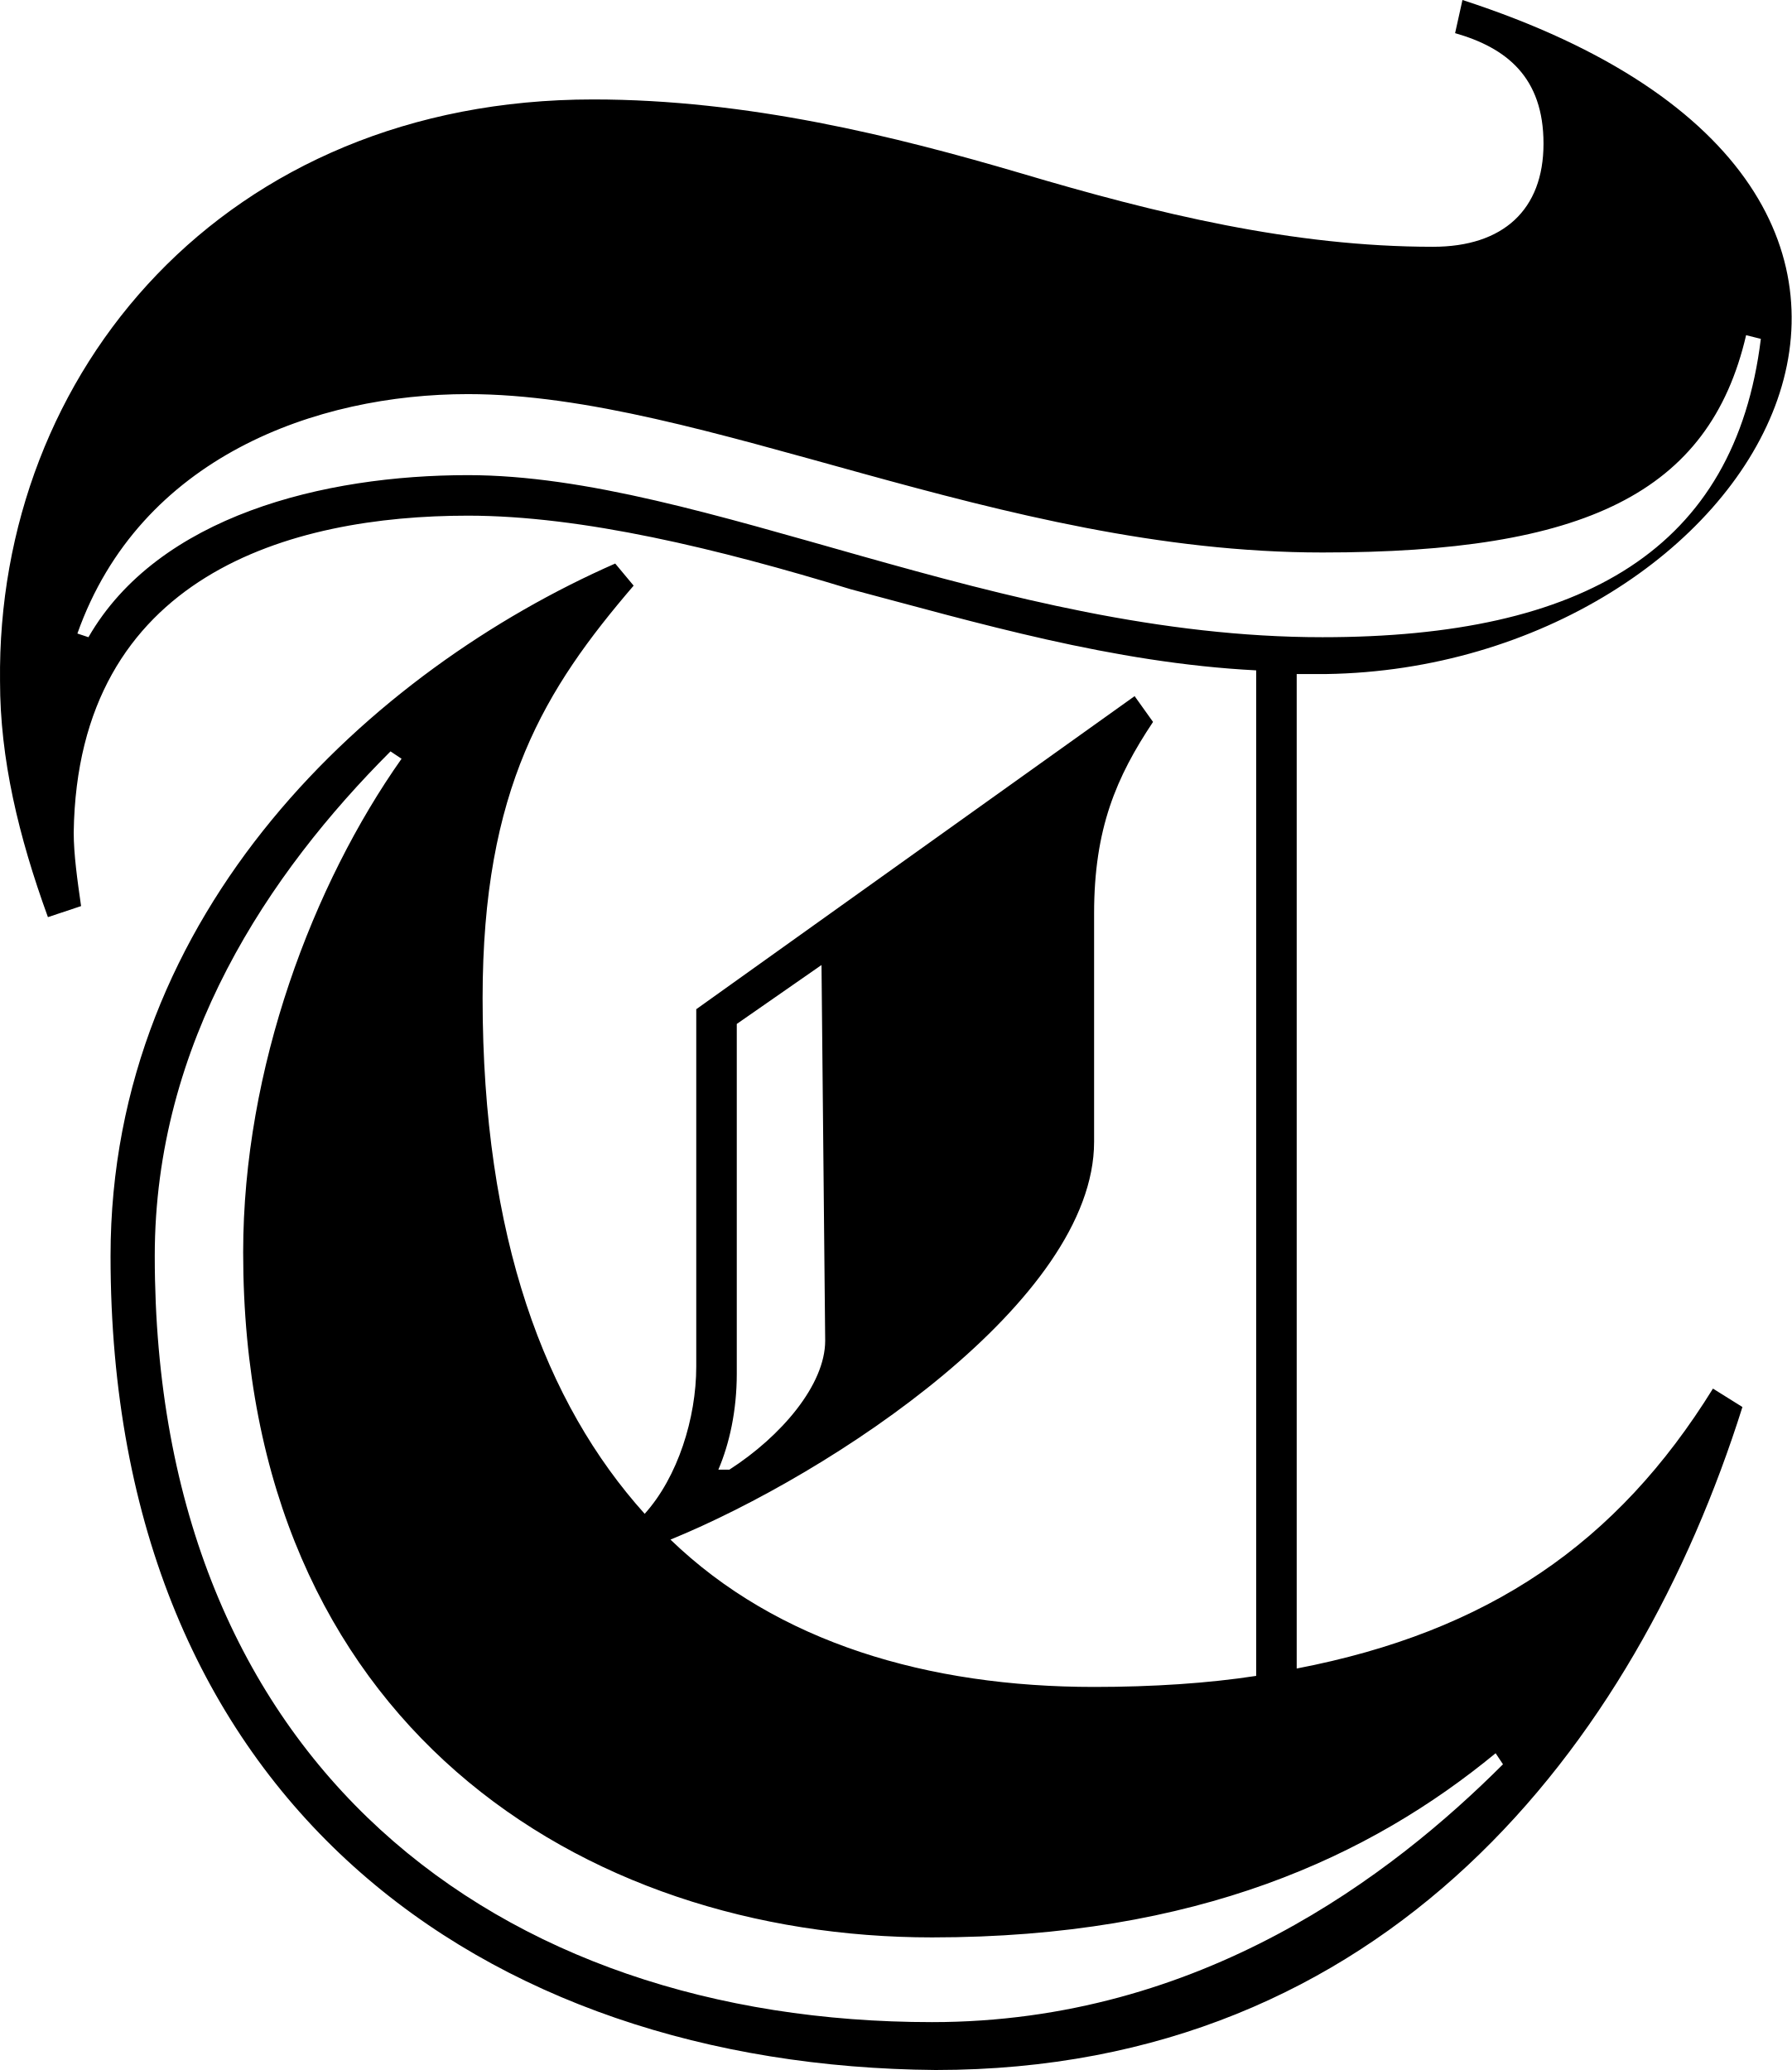
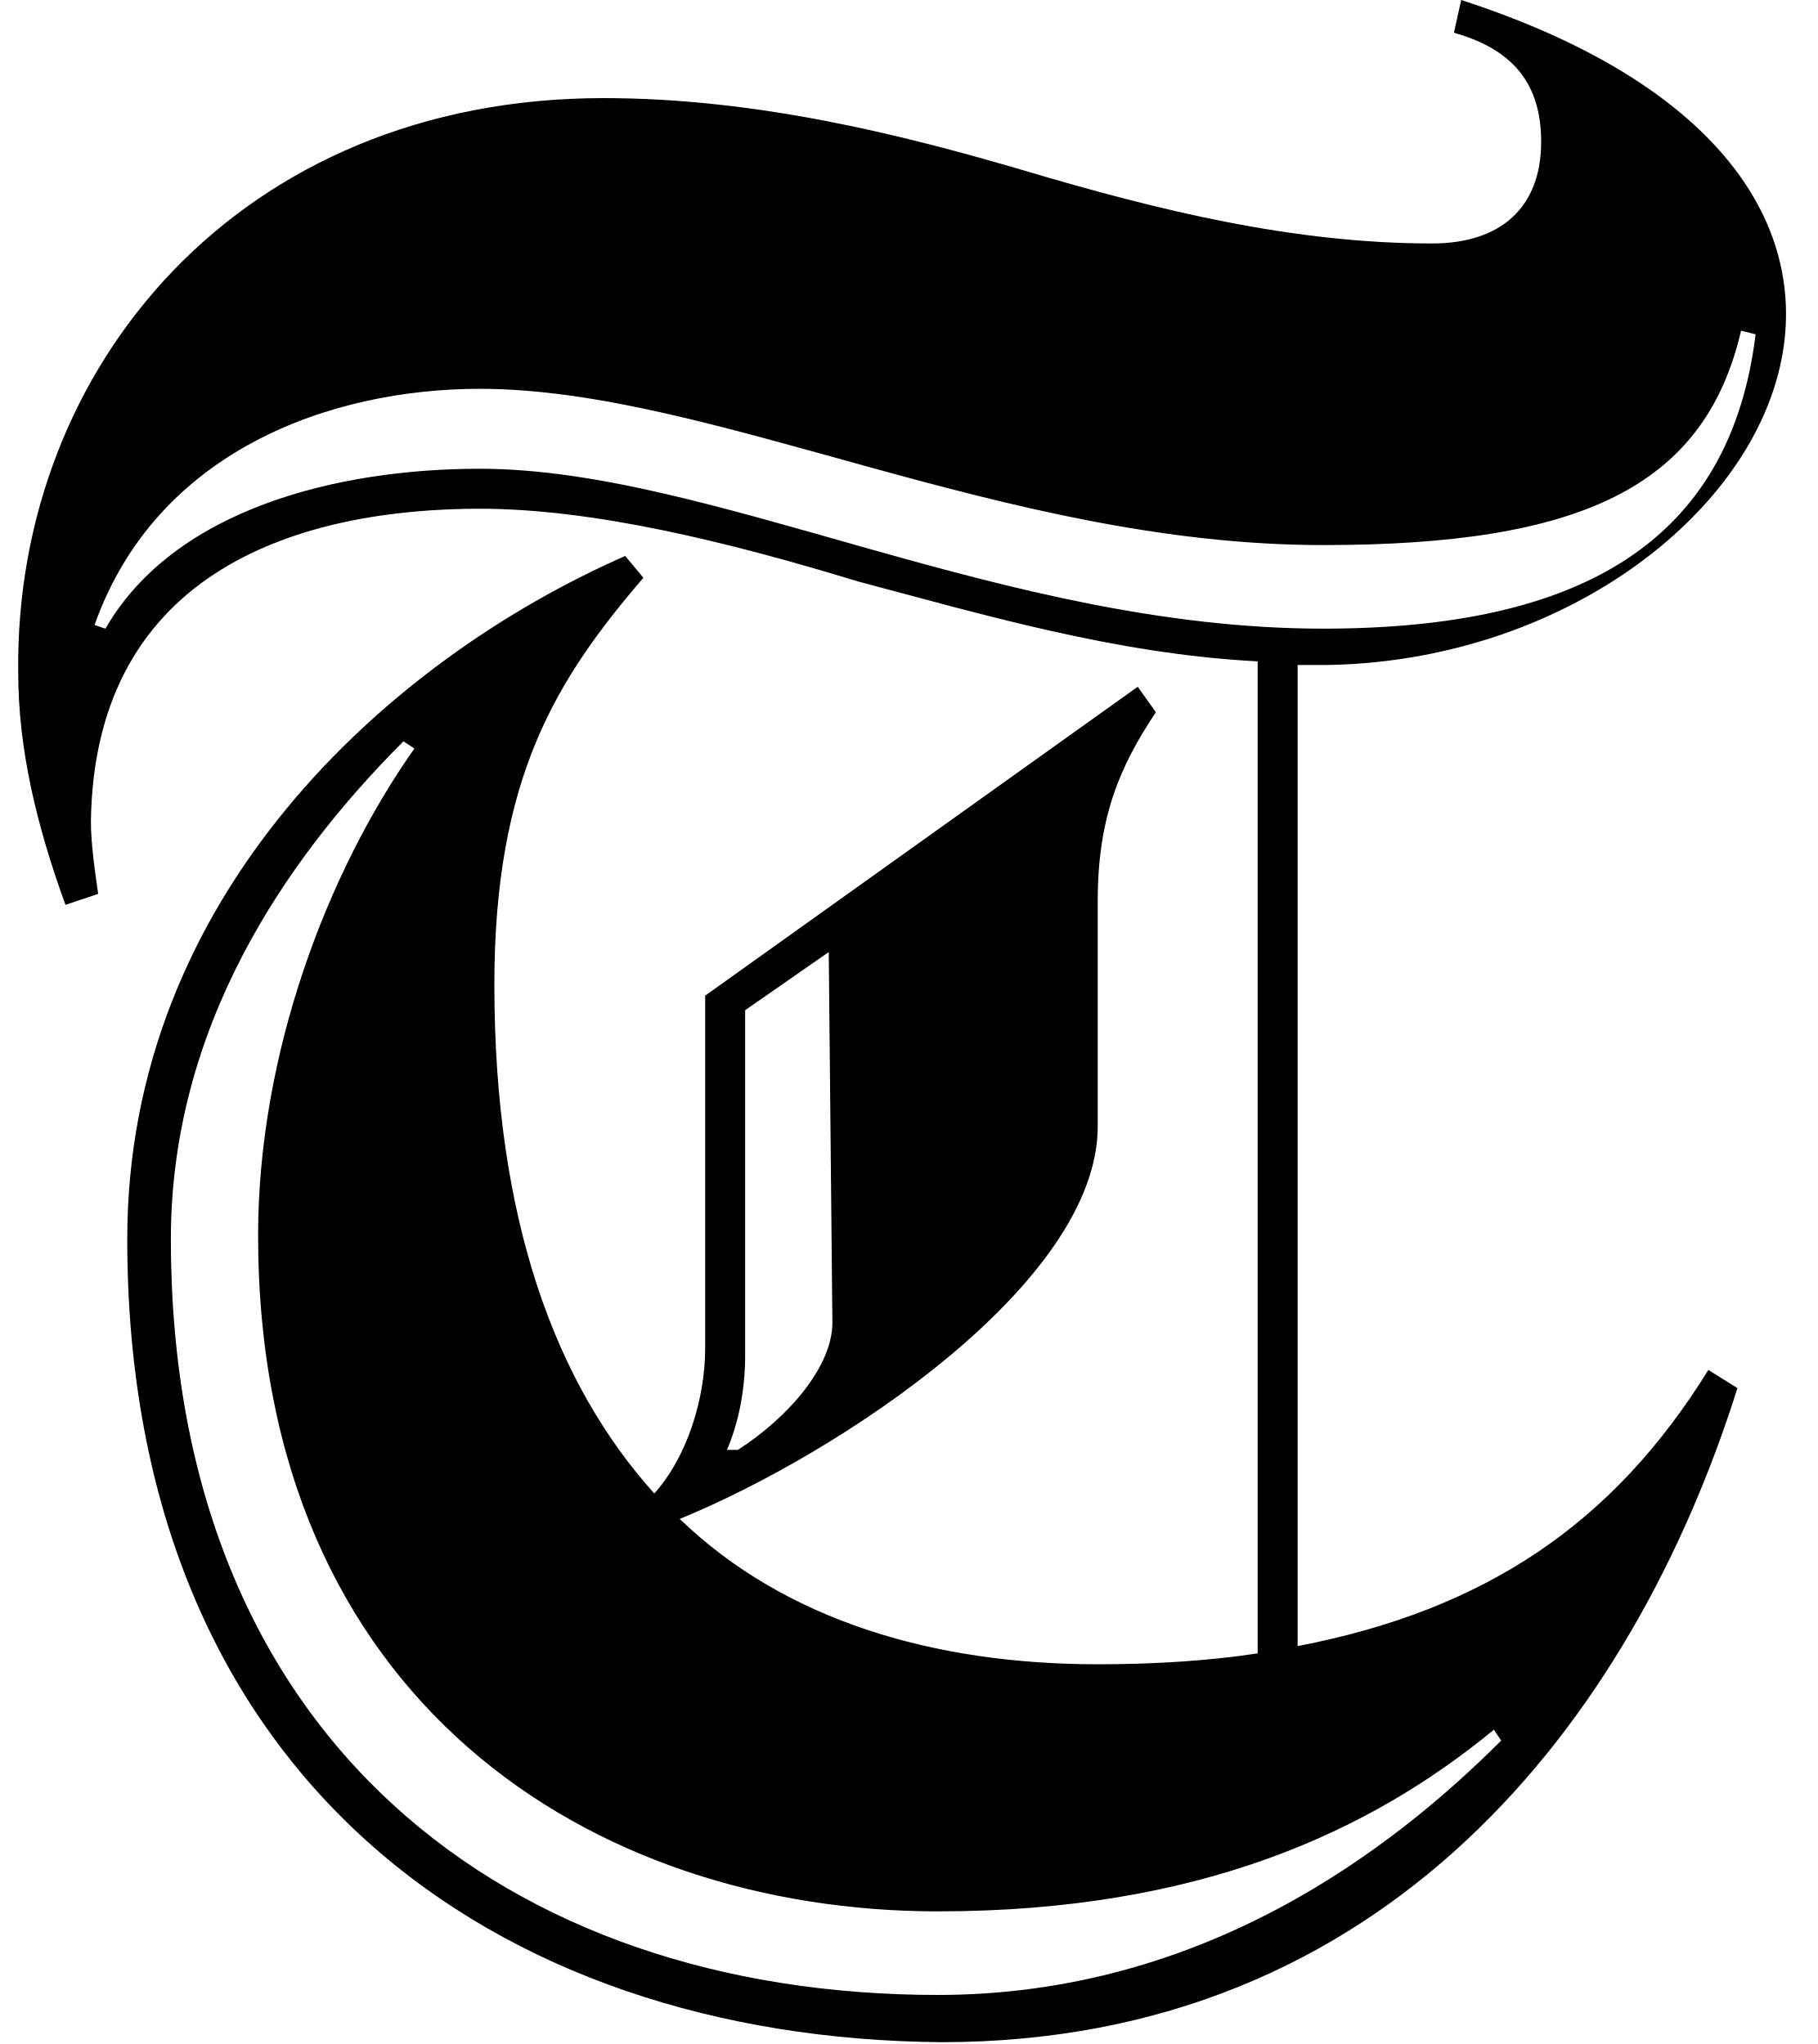
- <svg xmlns="http://www.w3.org/2000/svg" height="56.2" width="48.638">
+ <svg xmlns="http://www.w3.org/2000/svg" viewBox="-0.5 0 50 56.25">
  <path d="M22.401 36.4l-.1-10.2-2.3 1.6v9.5c0 1-.2 1.9-.5 2.6h.3c1.4-.9 2.6-2.3 2.6-3.5m-11.8-16c-3.3 3.3-6.4 7.9-6.4 13.7 0 13.8 9.3 20.8 21.1 20.8 7.3 0 12.5-4 15.5-7l-.2-.3c-3.4 2.8-8.1 5-15.3 5-9.5 0-18.7-5.8-18.7-18.6 0-5 1.9-10 4.3-13.4zm25.3-5.4c-8.8 0-16.8-4.3-23.2-4.3-4.1 0-8.9 1.7-10.6 6.5l.3.1c1.9-3.3 6.4-4.4 10.3-4.4 6.4 0 14.4 4.4 23.2 4.4 7.1 0 11.2-2.4 11.9-8.1l-.4-.1c-1 4.3-4.4 5.9-11.5 5.9m-32.9 19.1c0-9.4 7.1-15.9 13.7-18.8l.5.6c-2.4 2.8-4.1 5.5-4.1 11.2 0 6.5 1.7 11 4.4 14 .9-1 1.4-2.6 1.4-4v-9.7l11.9-8.5.5.7c-1 1.5-1.6 2.9-1.6 5.2V31c0 4.3-7.1 9-11.5 10.8 2.9 2.8 7 4 11.5 4 1.6 0 3.1-.1 4.4-.3V18.2c-3.9-.2-7.6-1.3-11-2.2-3.6-1.1-7.3-2-10.4-2-4.8 0-10.6 1.6-10.7 8.6 0 .6.1 1.3.2 2l-.9.3c-.8-2.2-1.3-4.3-1.3-6.4-.1-8.4 6.1-15.8 16.1-15.8 4.2 0 8.2 1 11.6 2 3.7 1.1 7.4 2 11.2 2 1.9 0 3-1 3-2.8s-1-2.6-2.4-3l.2-.9c15.991 5.194 7.866 18.126-3.7 18.3h-.8v27c5.2-1 8.7-3.4 11.3-7.6l.8.5c-2.9 9.2-9.7 18-21.9 18-12.3-.1-22.4-7.3-22.4-22.1" />
</svg>
